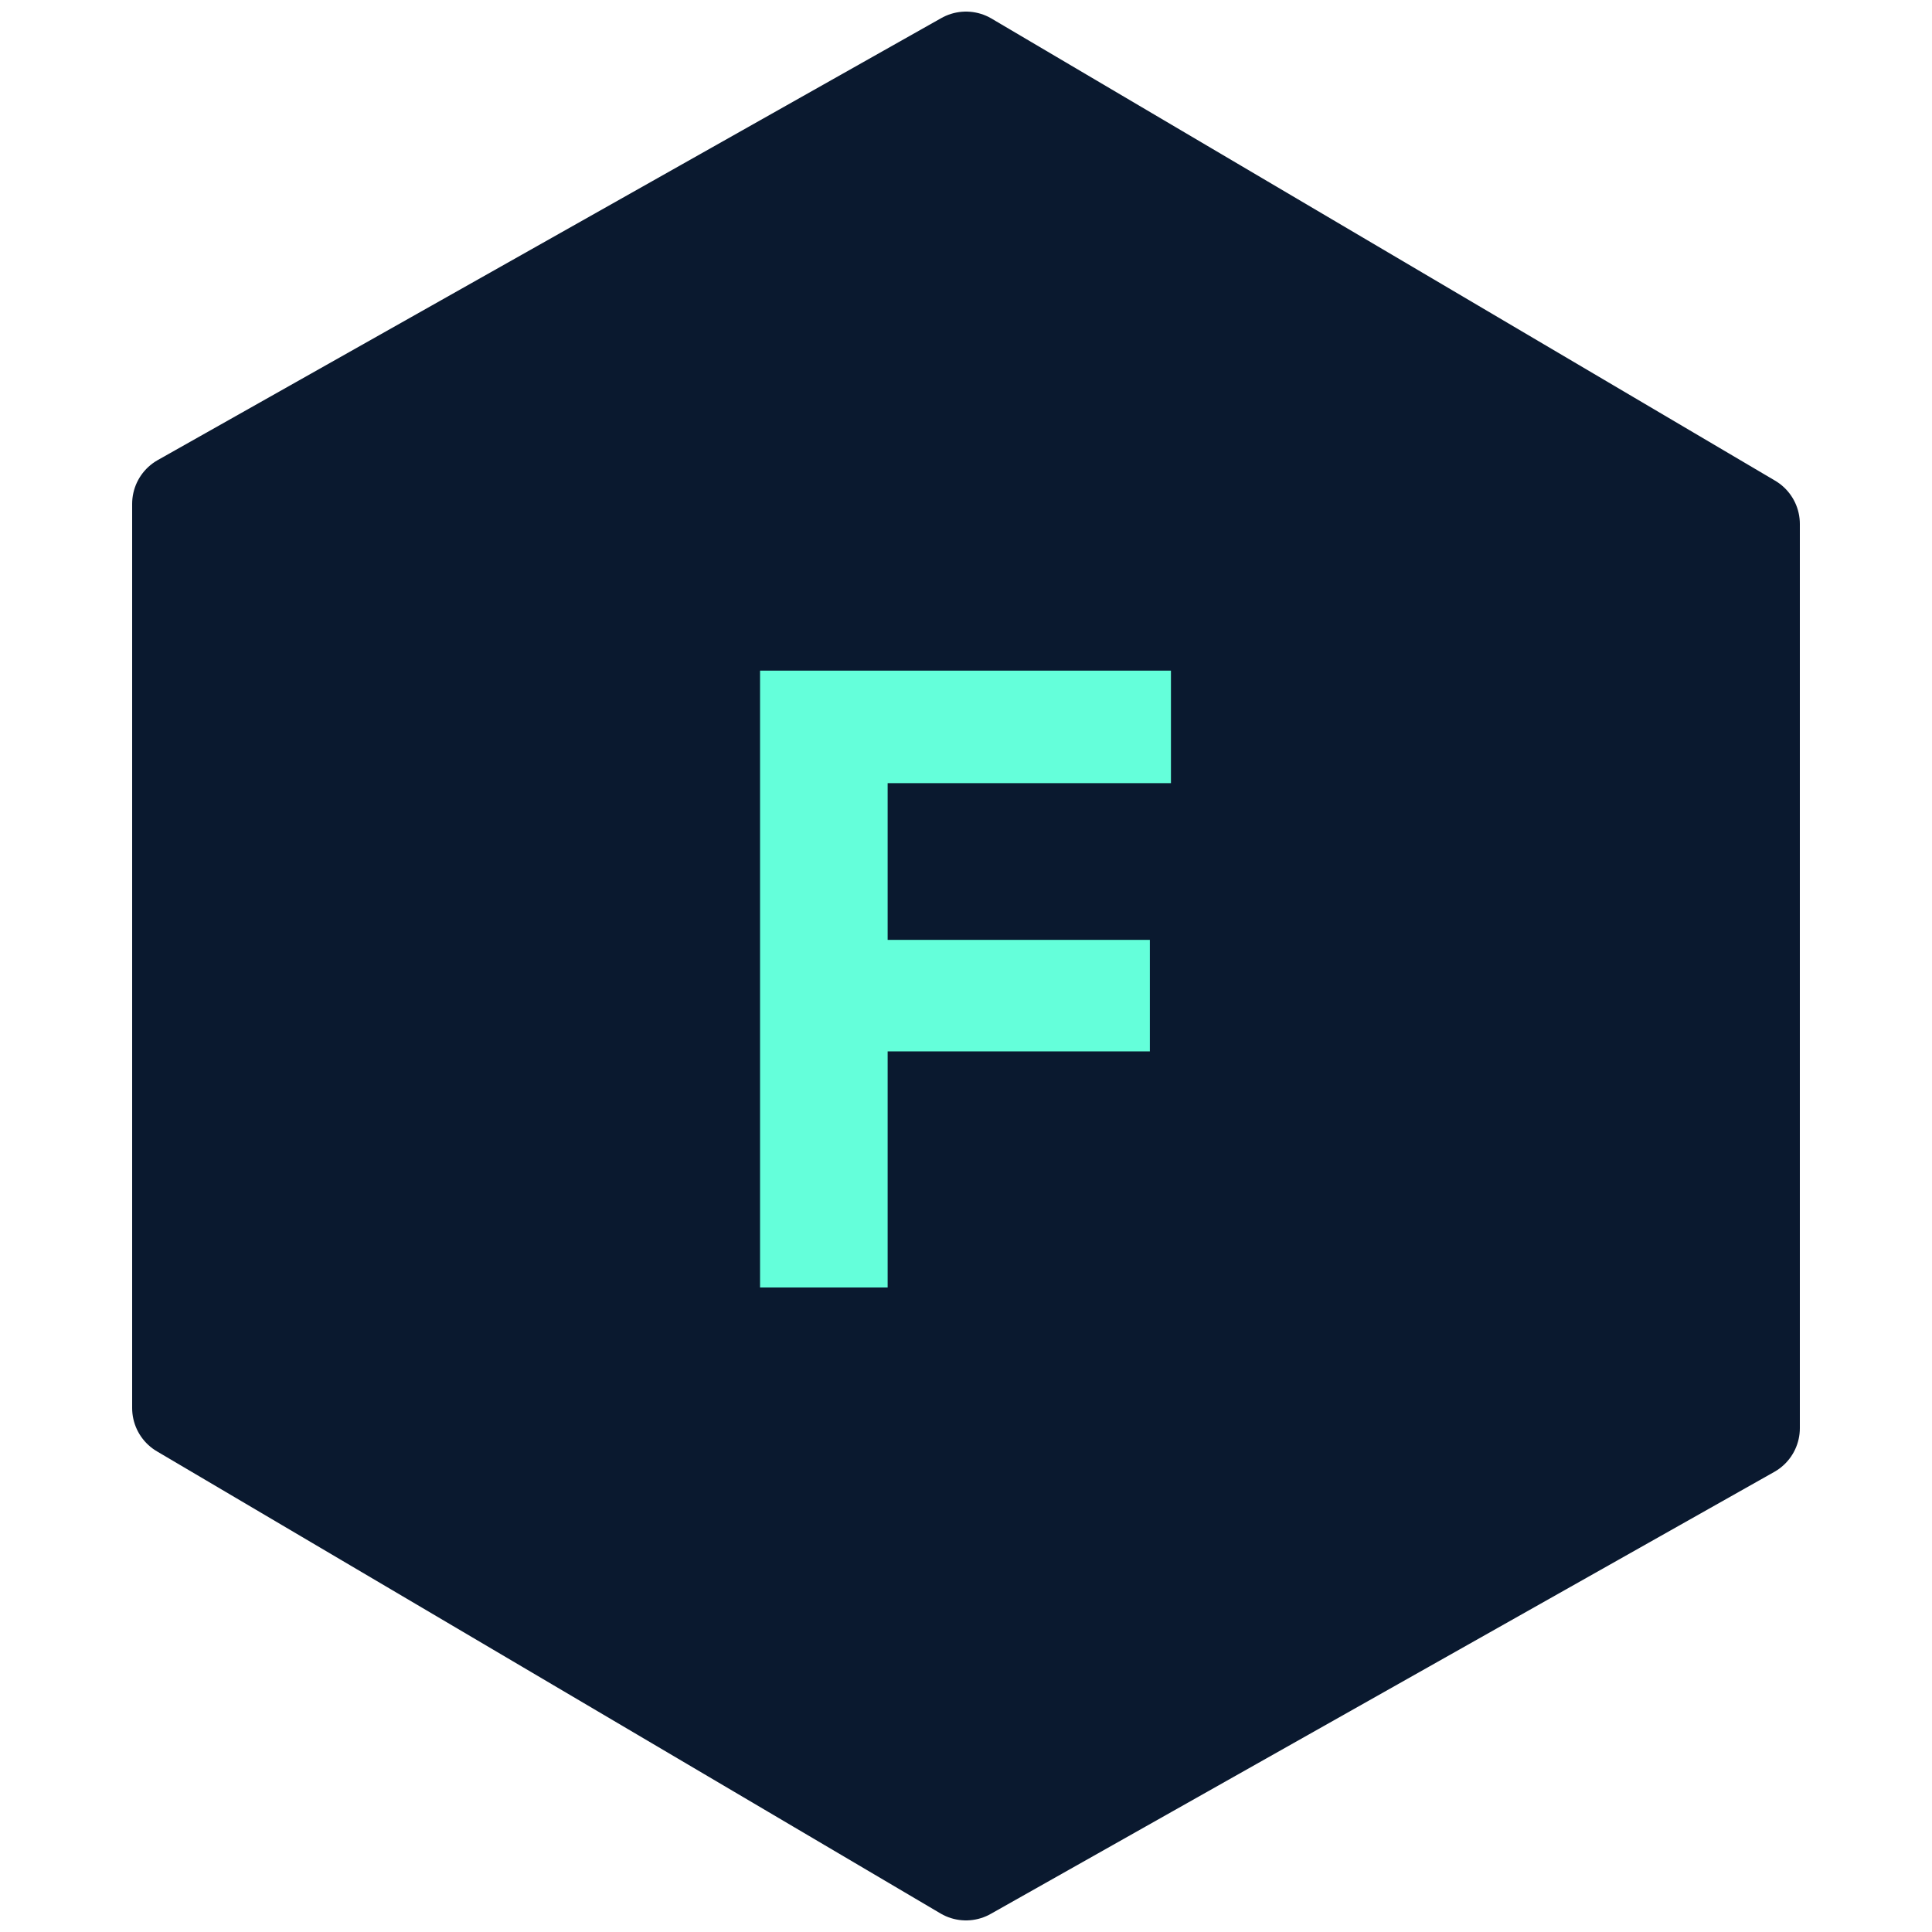
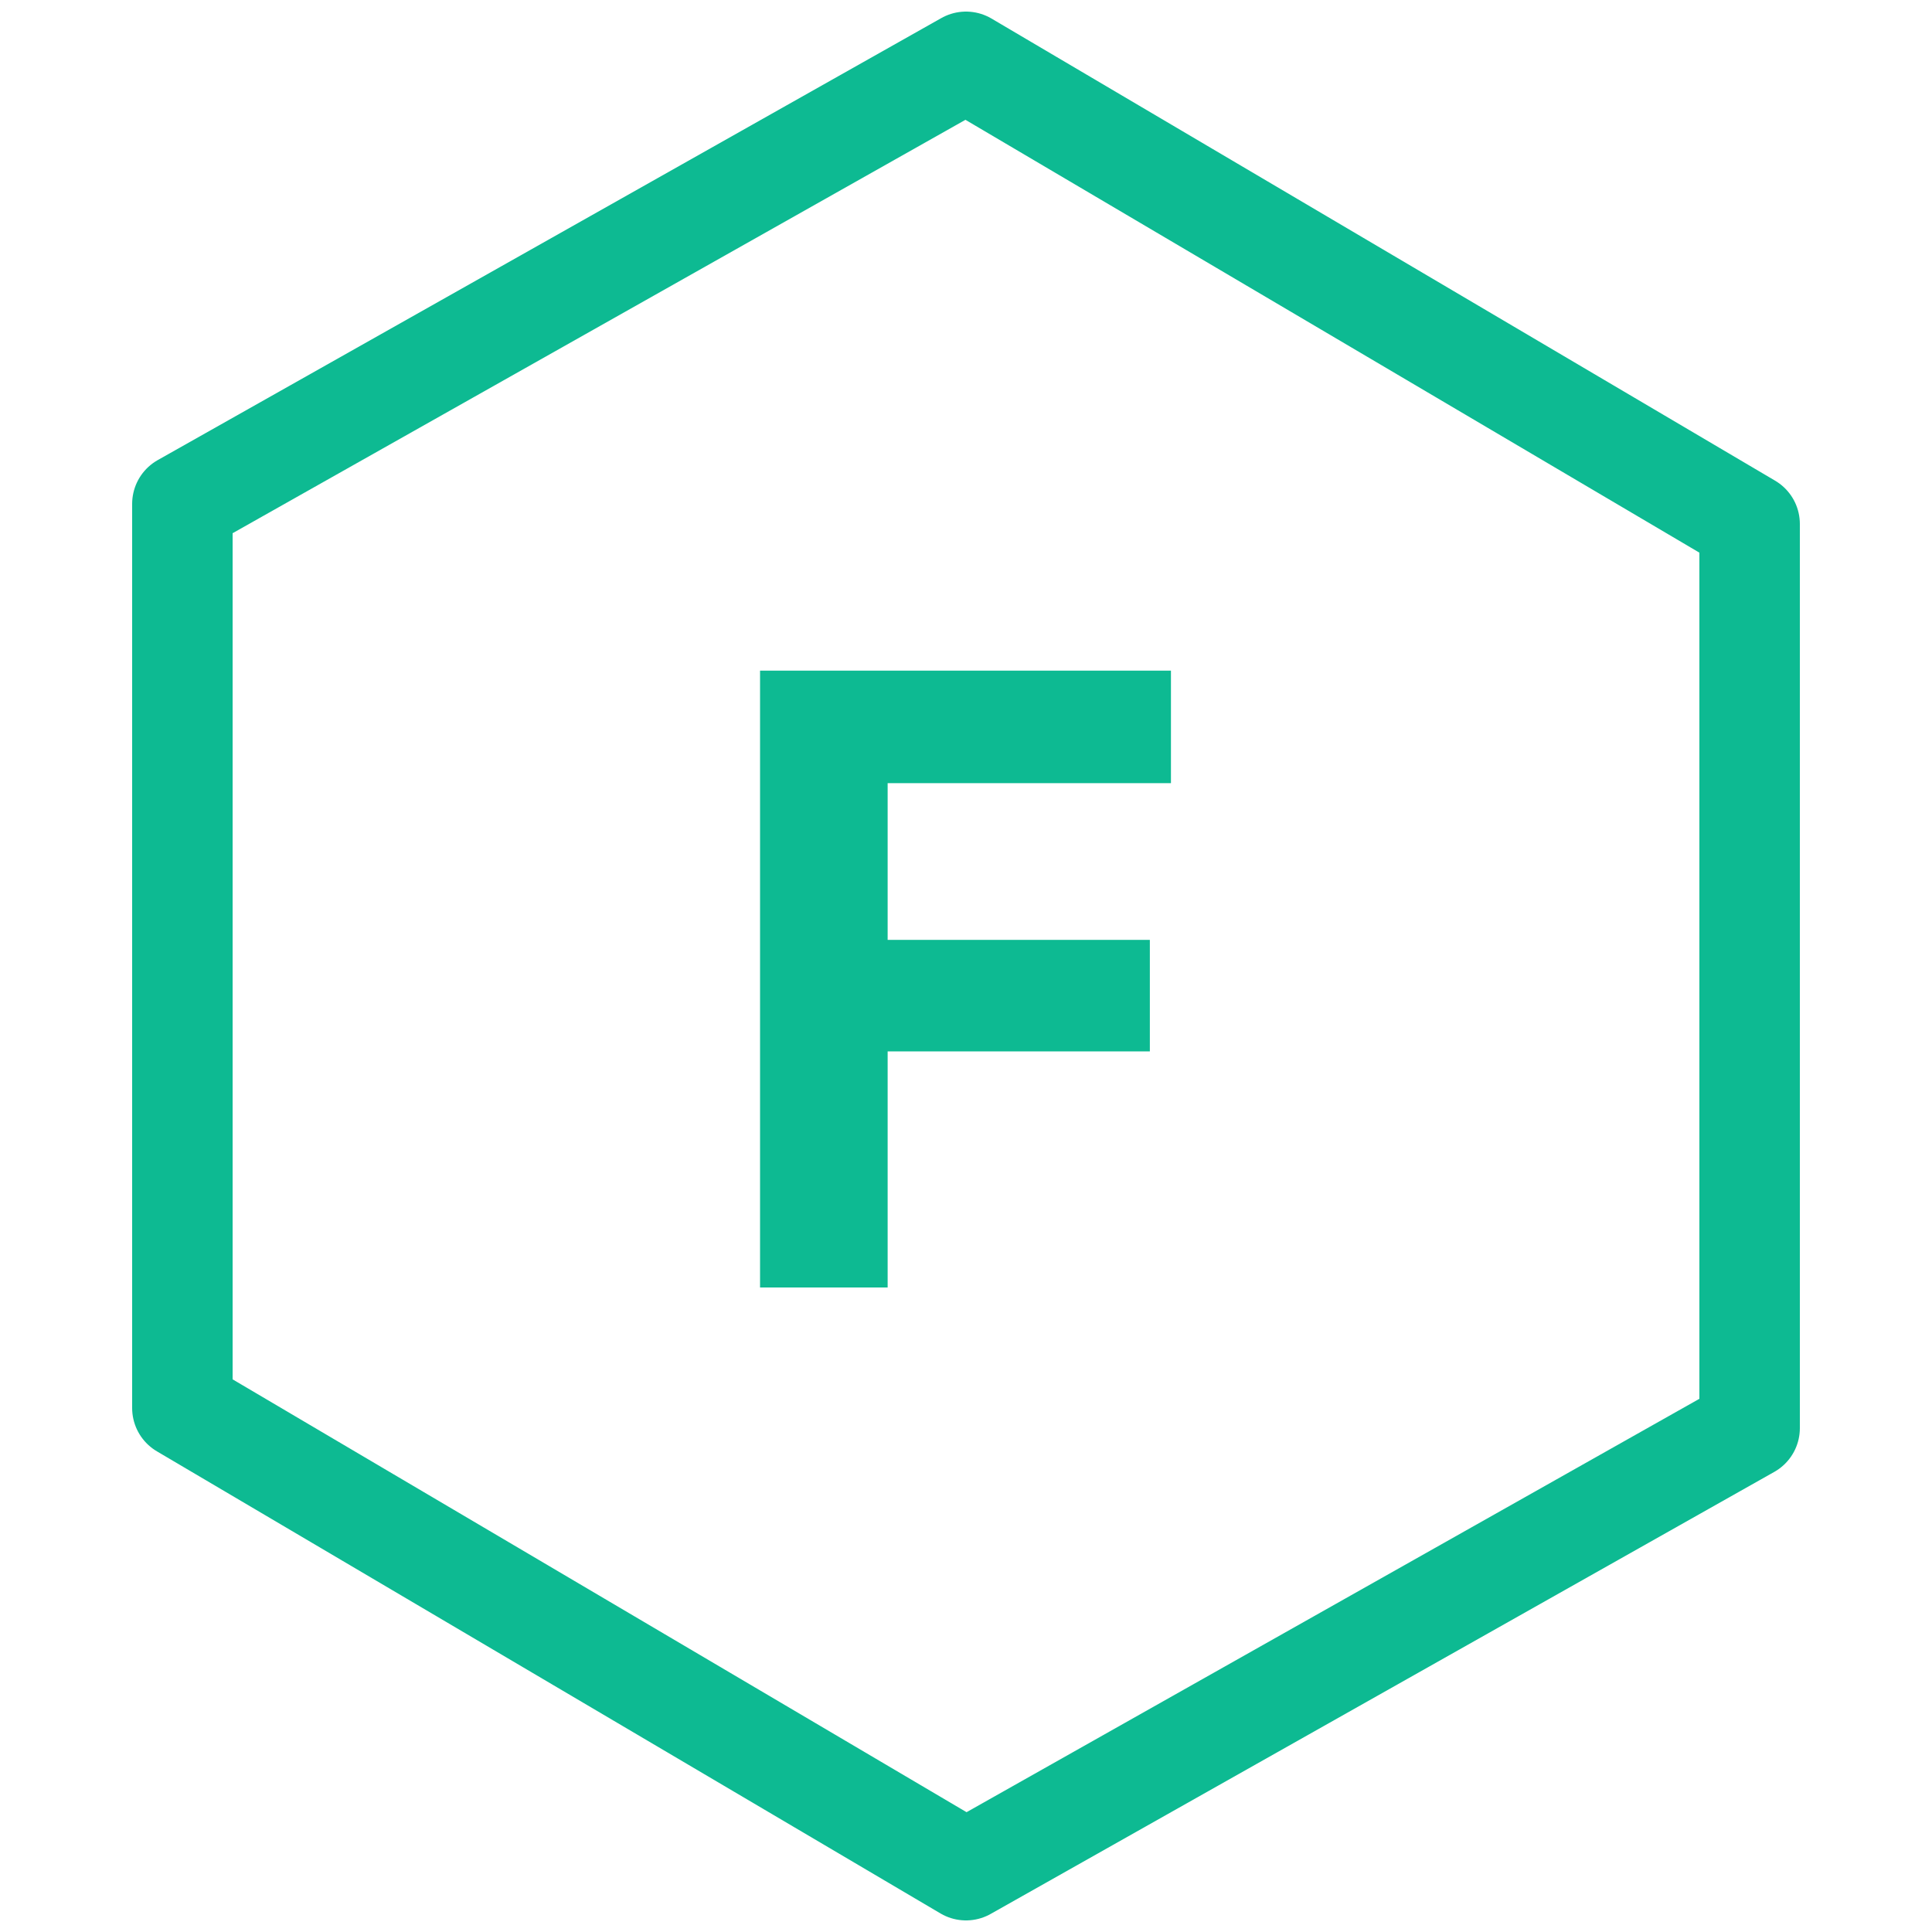
<svg xmlns="http://www.w3.org/2000/svg" id="logo" viewBox="2 2 100 100">
  <g transform="scale(1.04)">
-     <path stroke="#0a192f" fill="#0a192f" stroke-width="5" stroke-linecap="round" stroke-linejoin="round" d="M 50, 5                L 11, 27                L 11, 72                L 50, 95                L 89, 73                L 89, 28 z" />
+     <path stroke="#0DBA92" fill="none" stroke-width="5" stroke-linecap="round" stroke-linejoin="round" d="M 50, 5                L 11, 27                L 11, 72                L 50, 95                L 89, 73                L 89, 28 z" />
    <g id="F" transform="translate(39.75, 35.3)">
-       <path d="M 6.35 18.95 L 6.35 30.7 L 0 30.7 L 0 0 L 20.45 0 L 20.45 5.6 L 6.35 5.6 L 6.35 13.4 L 19.4 13.4 L 19.4 18.95 L 6.35 18.95 Z" fill="#64ffda" />
+       <path d="M 6.35 18.95 L 6.35 30.7 L 0 30.7 L 0 0 L 20.45 0 L 20.45 5.6 L 6.35 5.6 L 6.35 13.4 L 19.4 13.4 L 19.4 18.95 L 6.35 18.95 Z" fill="#0DBA92" />
    </g>
  </g>
</svg>
